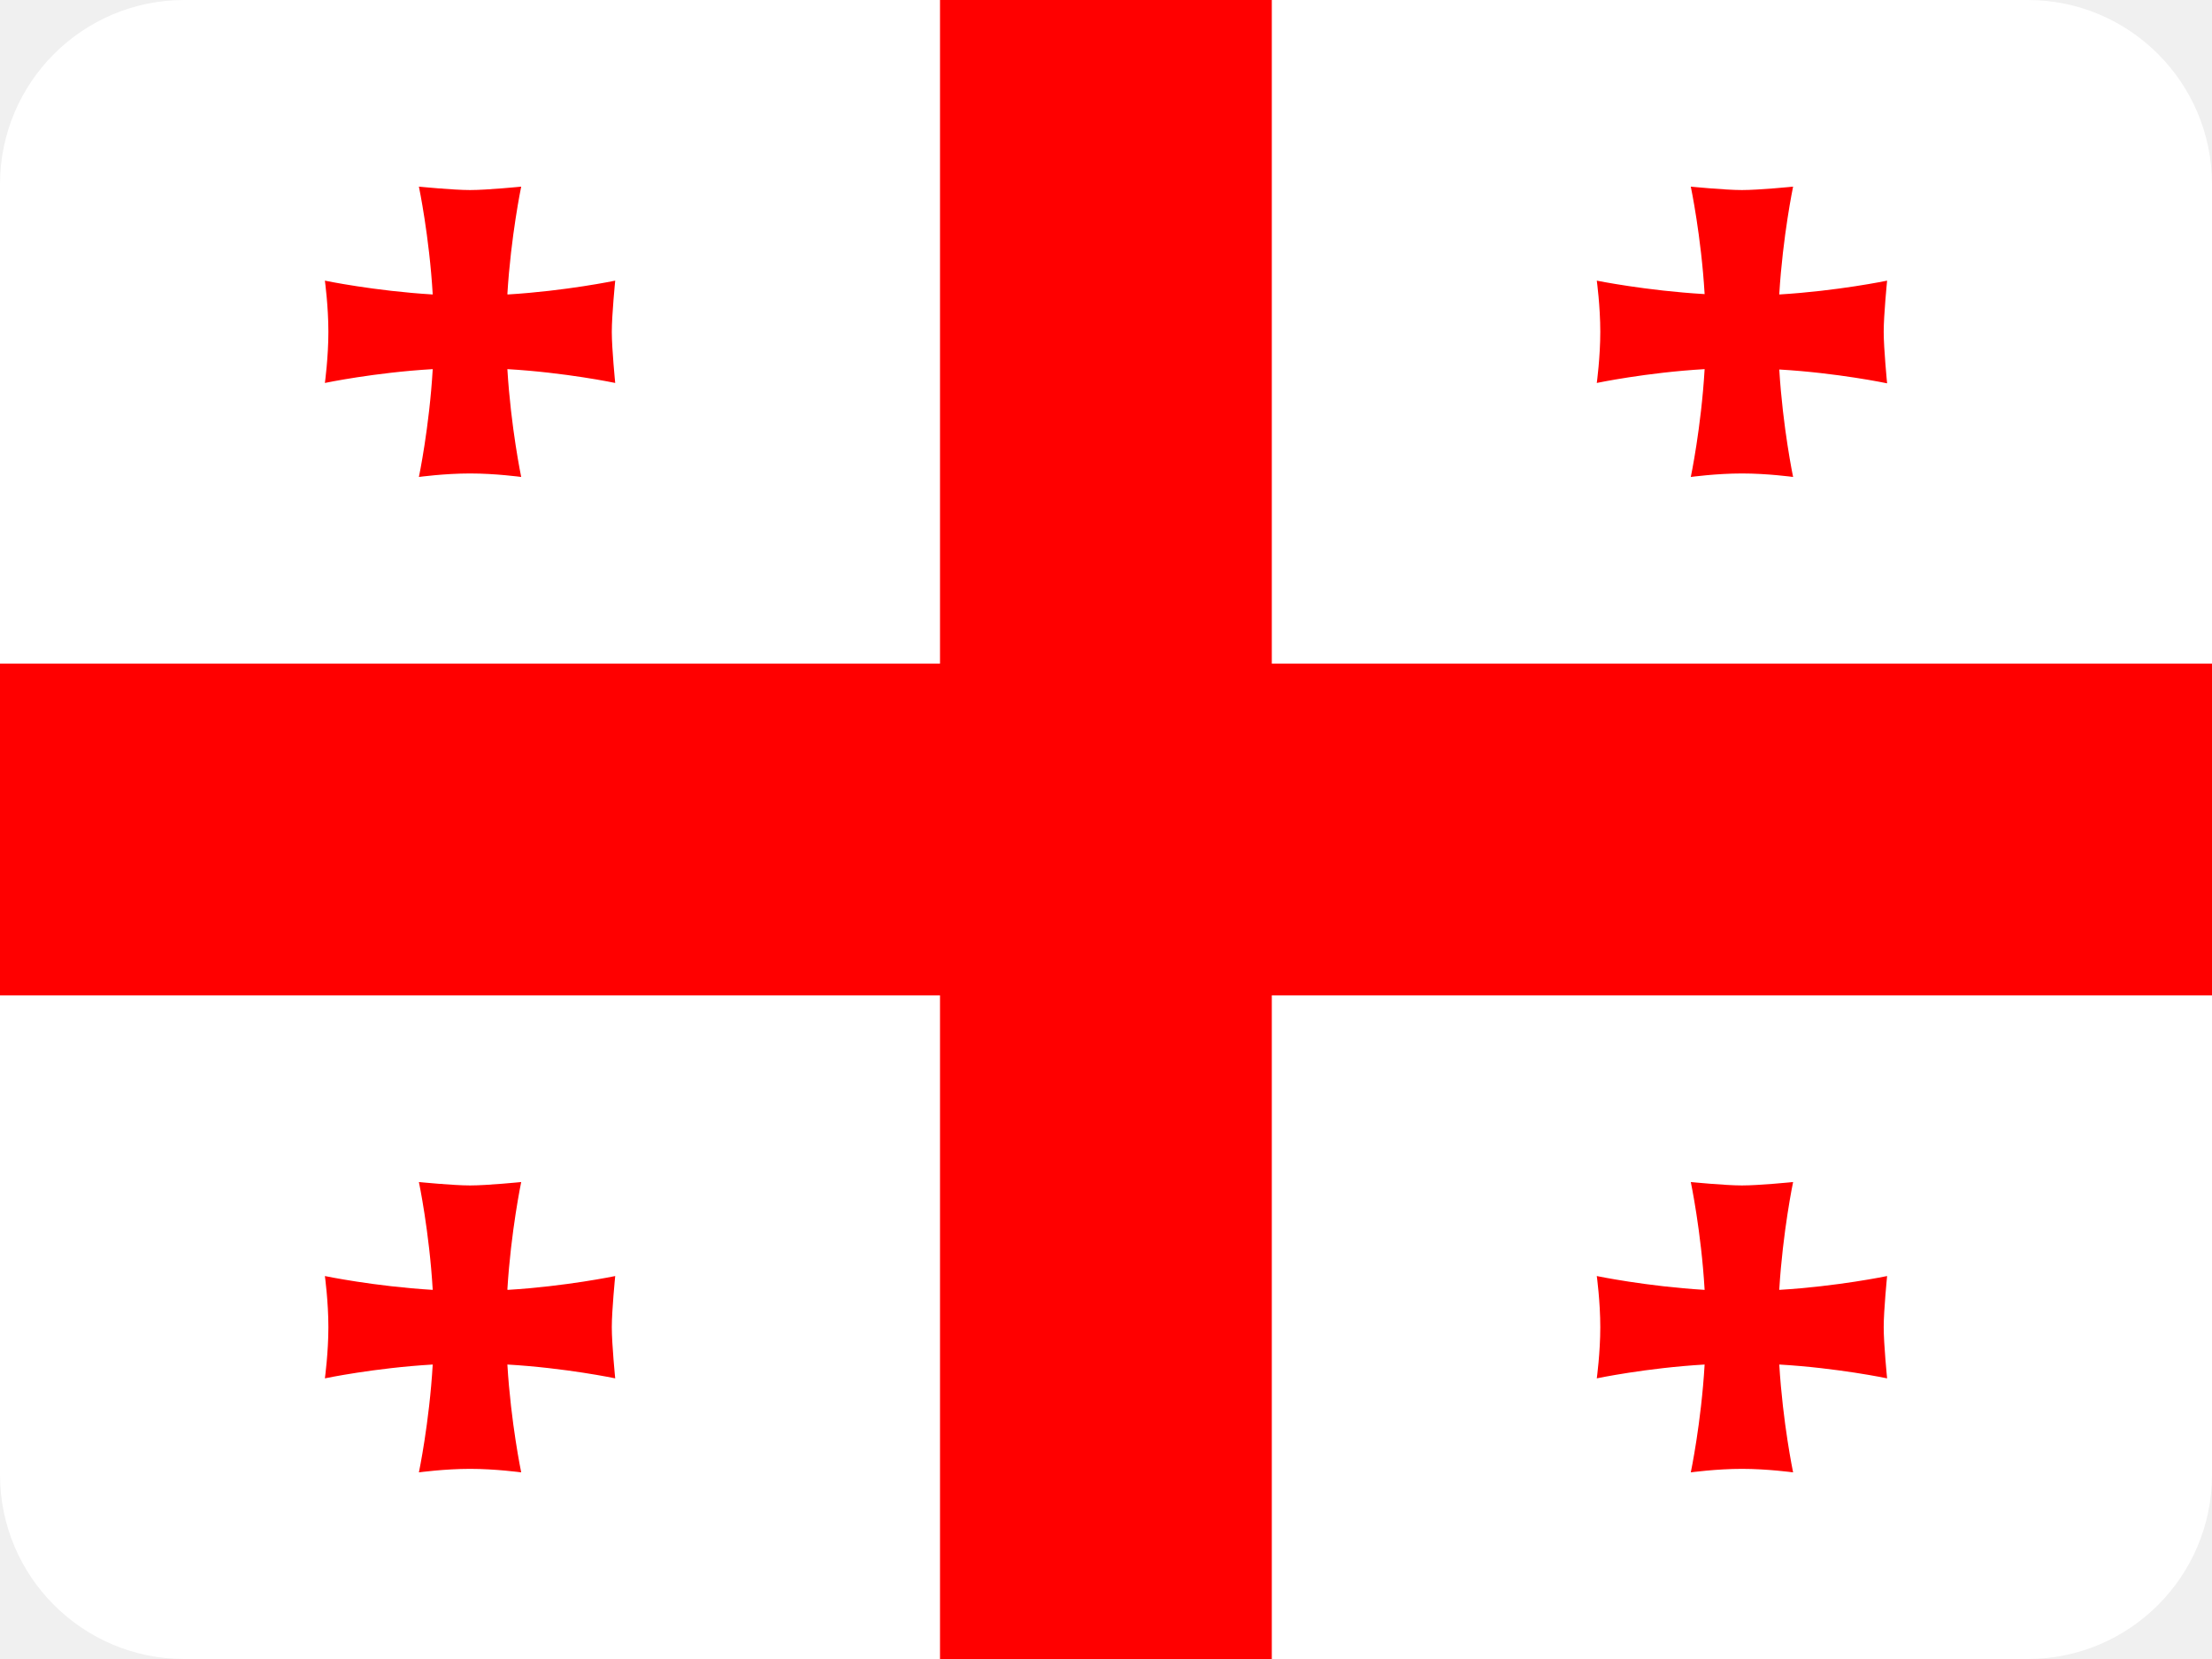
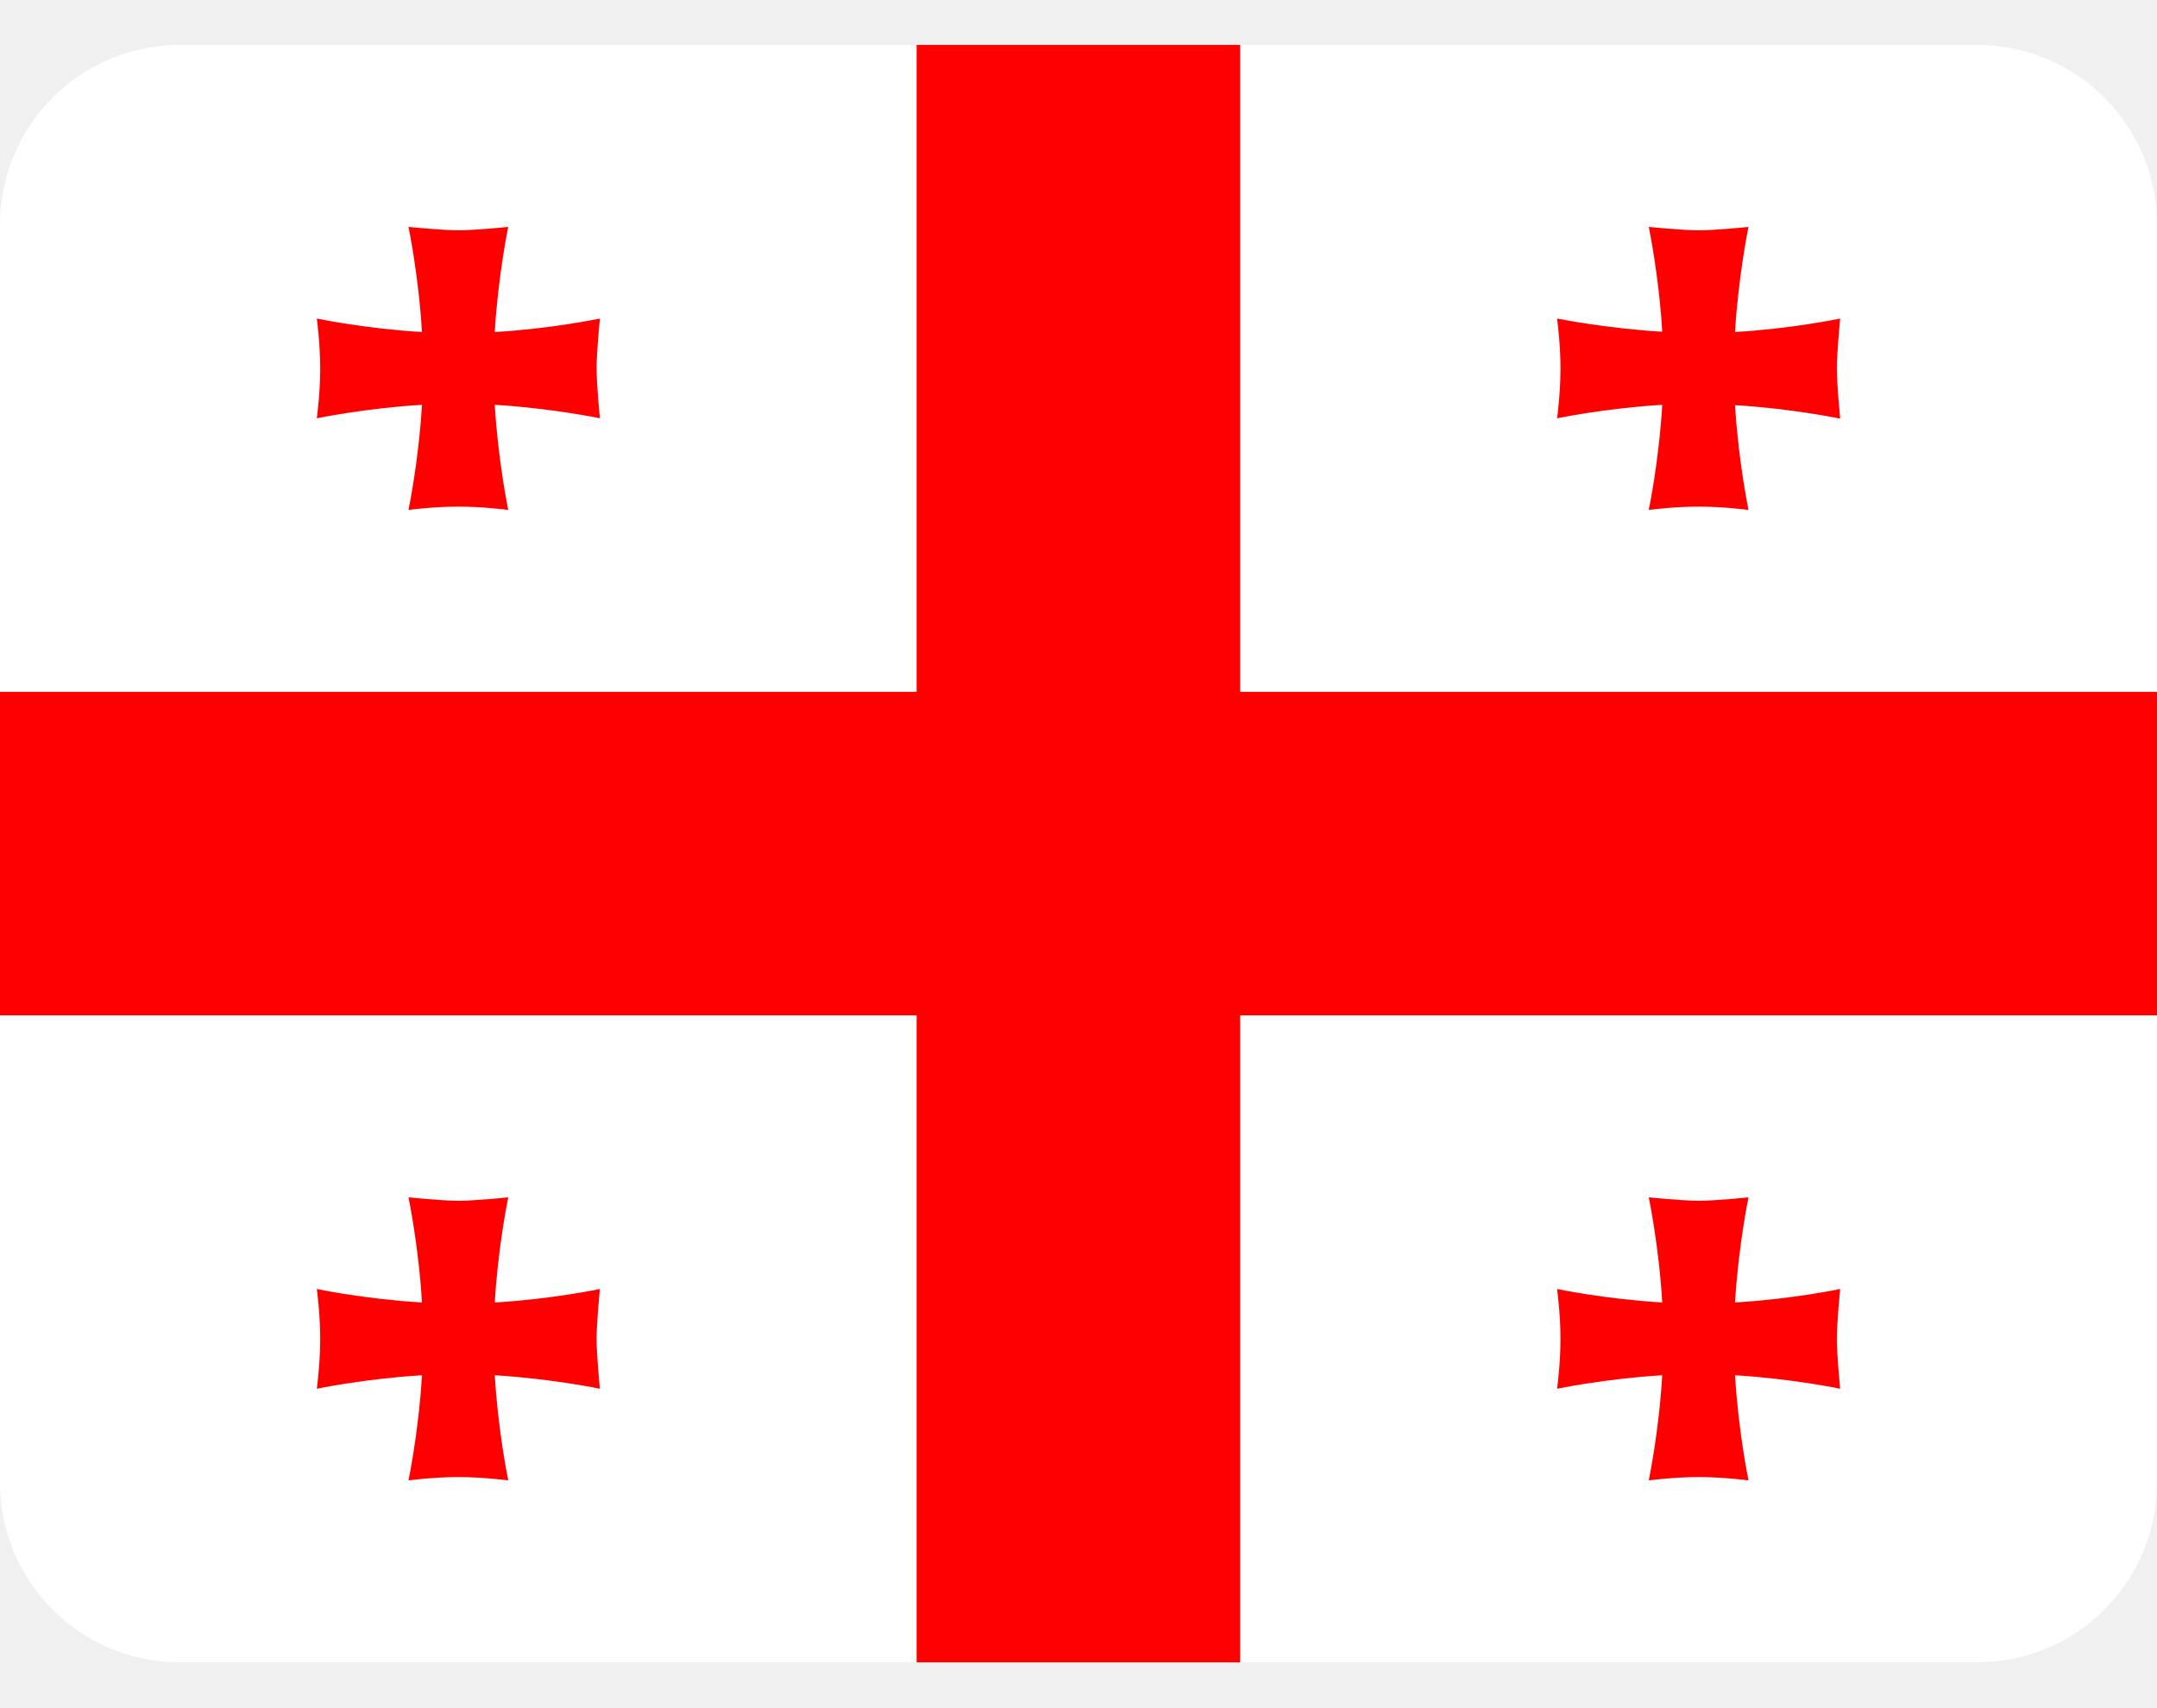
- <svg xmlns="http://www.w3.org/2000/svg" width="24" height="18" viewBox="0 0 24 18" fill="none">
-   <g clip-path="url(#clip0_30048_11691)">
-     <path d="M0 0H24V18H0V0Z" fill="white" />
-     <path d="M10.199 0H13.799V18H10.199V0Z" fill="#FF0000" />
-     <path d="M0 7.2H24V10.8H0V7.2Z" fill="#FF0000" />
+ <svg xmlns="http://www.w3.org/2000/svg" width="24" height="19" viewBox="0 0 24 19" fill="none">
+   <g clip-path="url(#clip0_33469_3064)">
+     <path d="M0 0.5H24V18.5H0V0.5Z" fill="white" />
+     <path d="M10.199 0.5H13.799V18.5H10.199V0.5Z" fill="#FF0000" />
+     <path d="M0 7.7H24V11.3H0V7.7Z" fill="#FF0000" />
    <g style="mix-blend-mode:multiply">
-       <path fill-rule="evenodd" clip-rule="evenodd" d="M5.505 13.991C5.543 13.361 5.655 12.825 5.655 12.825C5.655 12.825 5.288 12.862 5.1 12.862C4.917 12.862 4.545 12.825 4.545 12.825C4.545 12.825 4.658 13.361 4.695 13.995C4.062 13.957 3.525 13.845 3.525 13.845C3.525 13.845 3.563 14.122 3.563 14.4C3.563 14.677 3.525 14.955 3.525 14.955C3.525 14.955 4.062 14.842 4.695 14.805C4.658 15.439 4.545 15.975 4.545 15.975C4.545 15.975 4.823 15.937 5.1 15.937C5.378 15.937 5.655 15.975 5.655 15.975C5.655 15.975 5.543 15.439 5.505 14.805C6.139 14.842 6.675 14.955 6.675 14.955C6.675 14.955 6.638 14.587 6.638 14.4C6.638 14.216 6.675 13.845 6.675 13.845C6.675 13.845 6.139 13.957 5.509 13.995L5.505 13.991ZM19.305 3.191C19.343 2.561 19.455 2.025 19.455 2.025C19.455 2.025 19.088 2.062 18.9 2.062C18.717 2.062 18.345 2.025 18.345 2.025C18.345 2.025 18.458 2.561 18.495 3.191C17.862 3.154 17.325 3.045 17.325 3.045C17.325 3.045 17.363 3.322 17.363 3.6C17.363 3.877 17.325 4.155 17.325 4.155C17.325 4.155 17.862 4.042 18.495 4.005C18.458 4.639 18.345 5.175 18.345 5.175C18.345 5.175 18.623 5.137 18.9 5.137C19.178 5.137 19.455 5.175 19.455 5.175C19.455 5.175 19.343 4.639 19.305 4.009C19.939 4.046 20.475 4.159 20.475 4.159C20.475 4.159 20.438 3.784 20.438 3.6C20.438 3.416 20.475 3.045 20.475 3.045C20.475 3.045 19.939 3.157 19.305 3.195V3.191ZM5.505 3.191C5.543 2.561 5.655 2.025 5.655 2.025C5.655 2.025 5.288 2.062 5.1 2.062C4.917 2.062 4.545 2.025 4.545 2.025C4.545 2.025 4.658 2.561 4.695 3.195C4.062 3.157 3.525 3.045 3.525 3.045C3.525 3.045 3.563 3.322 3.563 3.6C3.563 3.877 3.525 4.155 3.525 4.155C3.525 4.155 4.062 4.042 4.695 4.005C4.658 4.639 4.545 5.175 4.545 5.175C4.545 5.175 4.823 5.137 5.1 5.137C5.378 5.137 5.655 5.175 5.655 5.175C5.655 5.175 5.543 4.639 5.505 4.005C6.139 4.042 6.675 4.155 6.675 4.155C6.675 4.155 6.638 3.787 6.638 3.6C6.638 3.416 6.675 3.045 6.675 3.045C6.675 3.045 6.139 3.157 5.509 3.195L5.505 3.191ZM19.305 13.991C19.343 13.361 19.455 12.825 19.455 12.825C19.455 12.825 19.088 12.862 18.9 12.862C18.717 12.862 18.345 12.825 18.345 12.825C18.345 12.825 18.458 13.361 18.495 13.995C17.862 13.957 17.325 13.845 17.325 13.845C17.325 13.845 17.363 14.122 17.363 14.4C17.363 14.677 17.325 14.955 17.325 14.955C17.325 14.955 17.862 14.842 18.495 14.805C18.458 15.439 18.345 15.975 18.345 15.975C18.345 15.975 18.623 15.937 18.9 15.937C19.178 15.937 19.455 15.975 19.455 15.975C19.455 15.975 19.343 15.439 19.305 14.805C19.939 14.842 20.475 14.955 20.475 14.955C20.475 14.955 20.438 14.587 20.438 14.4C20.438 14.216 20.475 13.845 20.475 13.845C20.475 13.845 19.939 13.957 19.305 13.995V13.991Z" fill="#FF0000" />
+       <path fill-rule="evenodd" clip-rule="evenodd" d="M5.505 14.492C5.543 13.862 5.655 13.325 5.655 13.325C5.655 13.325 5.288 13.363 5.1 13.363C4.917 13.363 4.545 13.325 4.545 13.325C4.545 13.325 4.658 13.862 4.695 14.495C4.062 14.458 3.525 14.345 3.525 14.345C3.525 14.345 3.563 14.623 3.563 14.9C3.563 15.178 3.525 15.455 3.525 15.455C3.525 15.455 4.062 15.343 4.695 15.305C4.658 15.939 4.545 16.475 4.545 16.475C4.545 16.475 4.823 16.438 5.1 16.438C5.378 16.438 5.655 16.475 5.655 16.475C5.655 16.475 5.543 15.939 5.505 15.305C6.139 15.343 6.675 15.455 6.675 15.455C6.675 15.455 6.638 15.088 6.638 14.9C6.638 14.717 6.675 14.345 6.675 14.345C6.675 14.345 6.139 14.458 5.509 14.495L5.505 14.492ZM19.305 3.692C19.343 3.062 19.455 2.525 19.455 2.525C19.455 2.525 19.088 2.563 18.9 2.563C18.717 2.563 18.345 2.525 18.345 2.525C18.345 2.525 18.458 3.062 18.495 3.692C17.862 3.654 17.325 3.545 17.325 3.545C17.325 3.545 17.363 3.823 17.363 4.1C17.363 4.378 17.325 4.655 17.325 4.655C17.325 4.655 17.862 4.543 18.495 4.505C18.458 5.139 18.345 5.675 18.345 5.675C18.345 5.675 18.623 5.638 18.9 5.638C19.178 5.638 19.455 5.675 19.455 5.675C19.455 5.675 19.343 5.139 19.305 4.509C19.939 4.547 20.475 4.659 20.475 4.659C20.475 4.659 20.438 4.284 20.438 4.1C20.438 3.917 20.475 3.545 20.475 3.545C20.475 3.545 19.939 3.658 19.305 3.695V3.692ZM5.505 3.692C5.543 3.062 5.655 2.525 5.655 2.525C5.655 2.525 5.288 2.563 5.1 2.563C4.917 2.563 4.545 2.525 4.545 2.525C4.545 2.525 4.658 3.062 4.695 3.695C4.062 3.658 3.525 3.545 3.525 3.545C3.525 3.545 3.563 3.823 3.563 4.1C3.563 4.378 3.525 4.655 3.525 4.655C3.525 4.655 4.062 4.543 4.695 4.505C4.658 5.139 4.545 5.675 4.545 5.675C4.545 5.675 4.823 5.638 5.1 5.638C5.378 5.638 5.655 5.675 5.655 5.675C5.655 5.675 5.543 5.139 5.505 4.505C6.139 4.543 6.675 4.655 6.675 4.655C6.675 4.655 6.638 4.288 6.638 4.1C6.638 3.917 6.675 3.545 6.675 3.545C6.675 3.545 6.139 3.658 5.509 3.695L5.505 3.692ZM19.305 14.492C19.343 13.862 19.455 13.325 19.455 13.325C19.455 13.325 19.088 13.363 18.9 13.363C18.717 13.363 18.345 13.325 18.345 13.325C18.345 13.325 18.458 13.862 18.495 14.495C17.862 14.458 17.325 14.345 17.325 14.345C17.325 14.345 17.363 14.623 17.363 14.9C17.363 15.178 17.325 15.455 17.325 15.455C17.325 15.455 17.862 15.343 18.495 15.305C18.458 15.939 18.345 16.475 18.345 16.475C18.345 16.475 18.623 16.438 18.9 16.438C19.178 16.438 19.455 16.475 19.455 16.475C19.455 16.475 19.343 15.939 19.305 15.305C19.939 15.343 20.475 15.455 20.475 15.455C20.475 15.455 20.438 15.088 20.438 14.9C20.438 14.717 20.475 14.345 20.475 14.345C20.475 14.345 19.939 14.458 19.305 14.495V14.492Z" fill="#FF0000" />
    </g>
  </g>
  <defs>
-     <clipPath id="clip0_30048_11691">
-       <rect width="24" height="18" rx="2" fill="white" />
+     <clipPath id="clip0_33469_3064">
+       <rect y="0.5" width="24" height="18" rx="2" fill="white" />
    </clipPath>
  </defs>
</svg>
